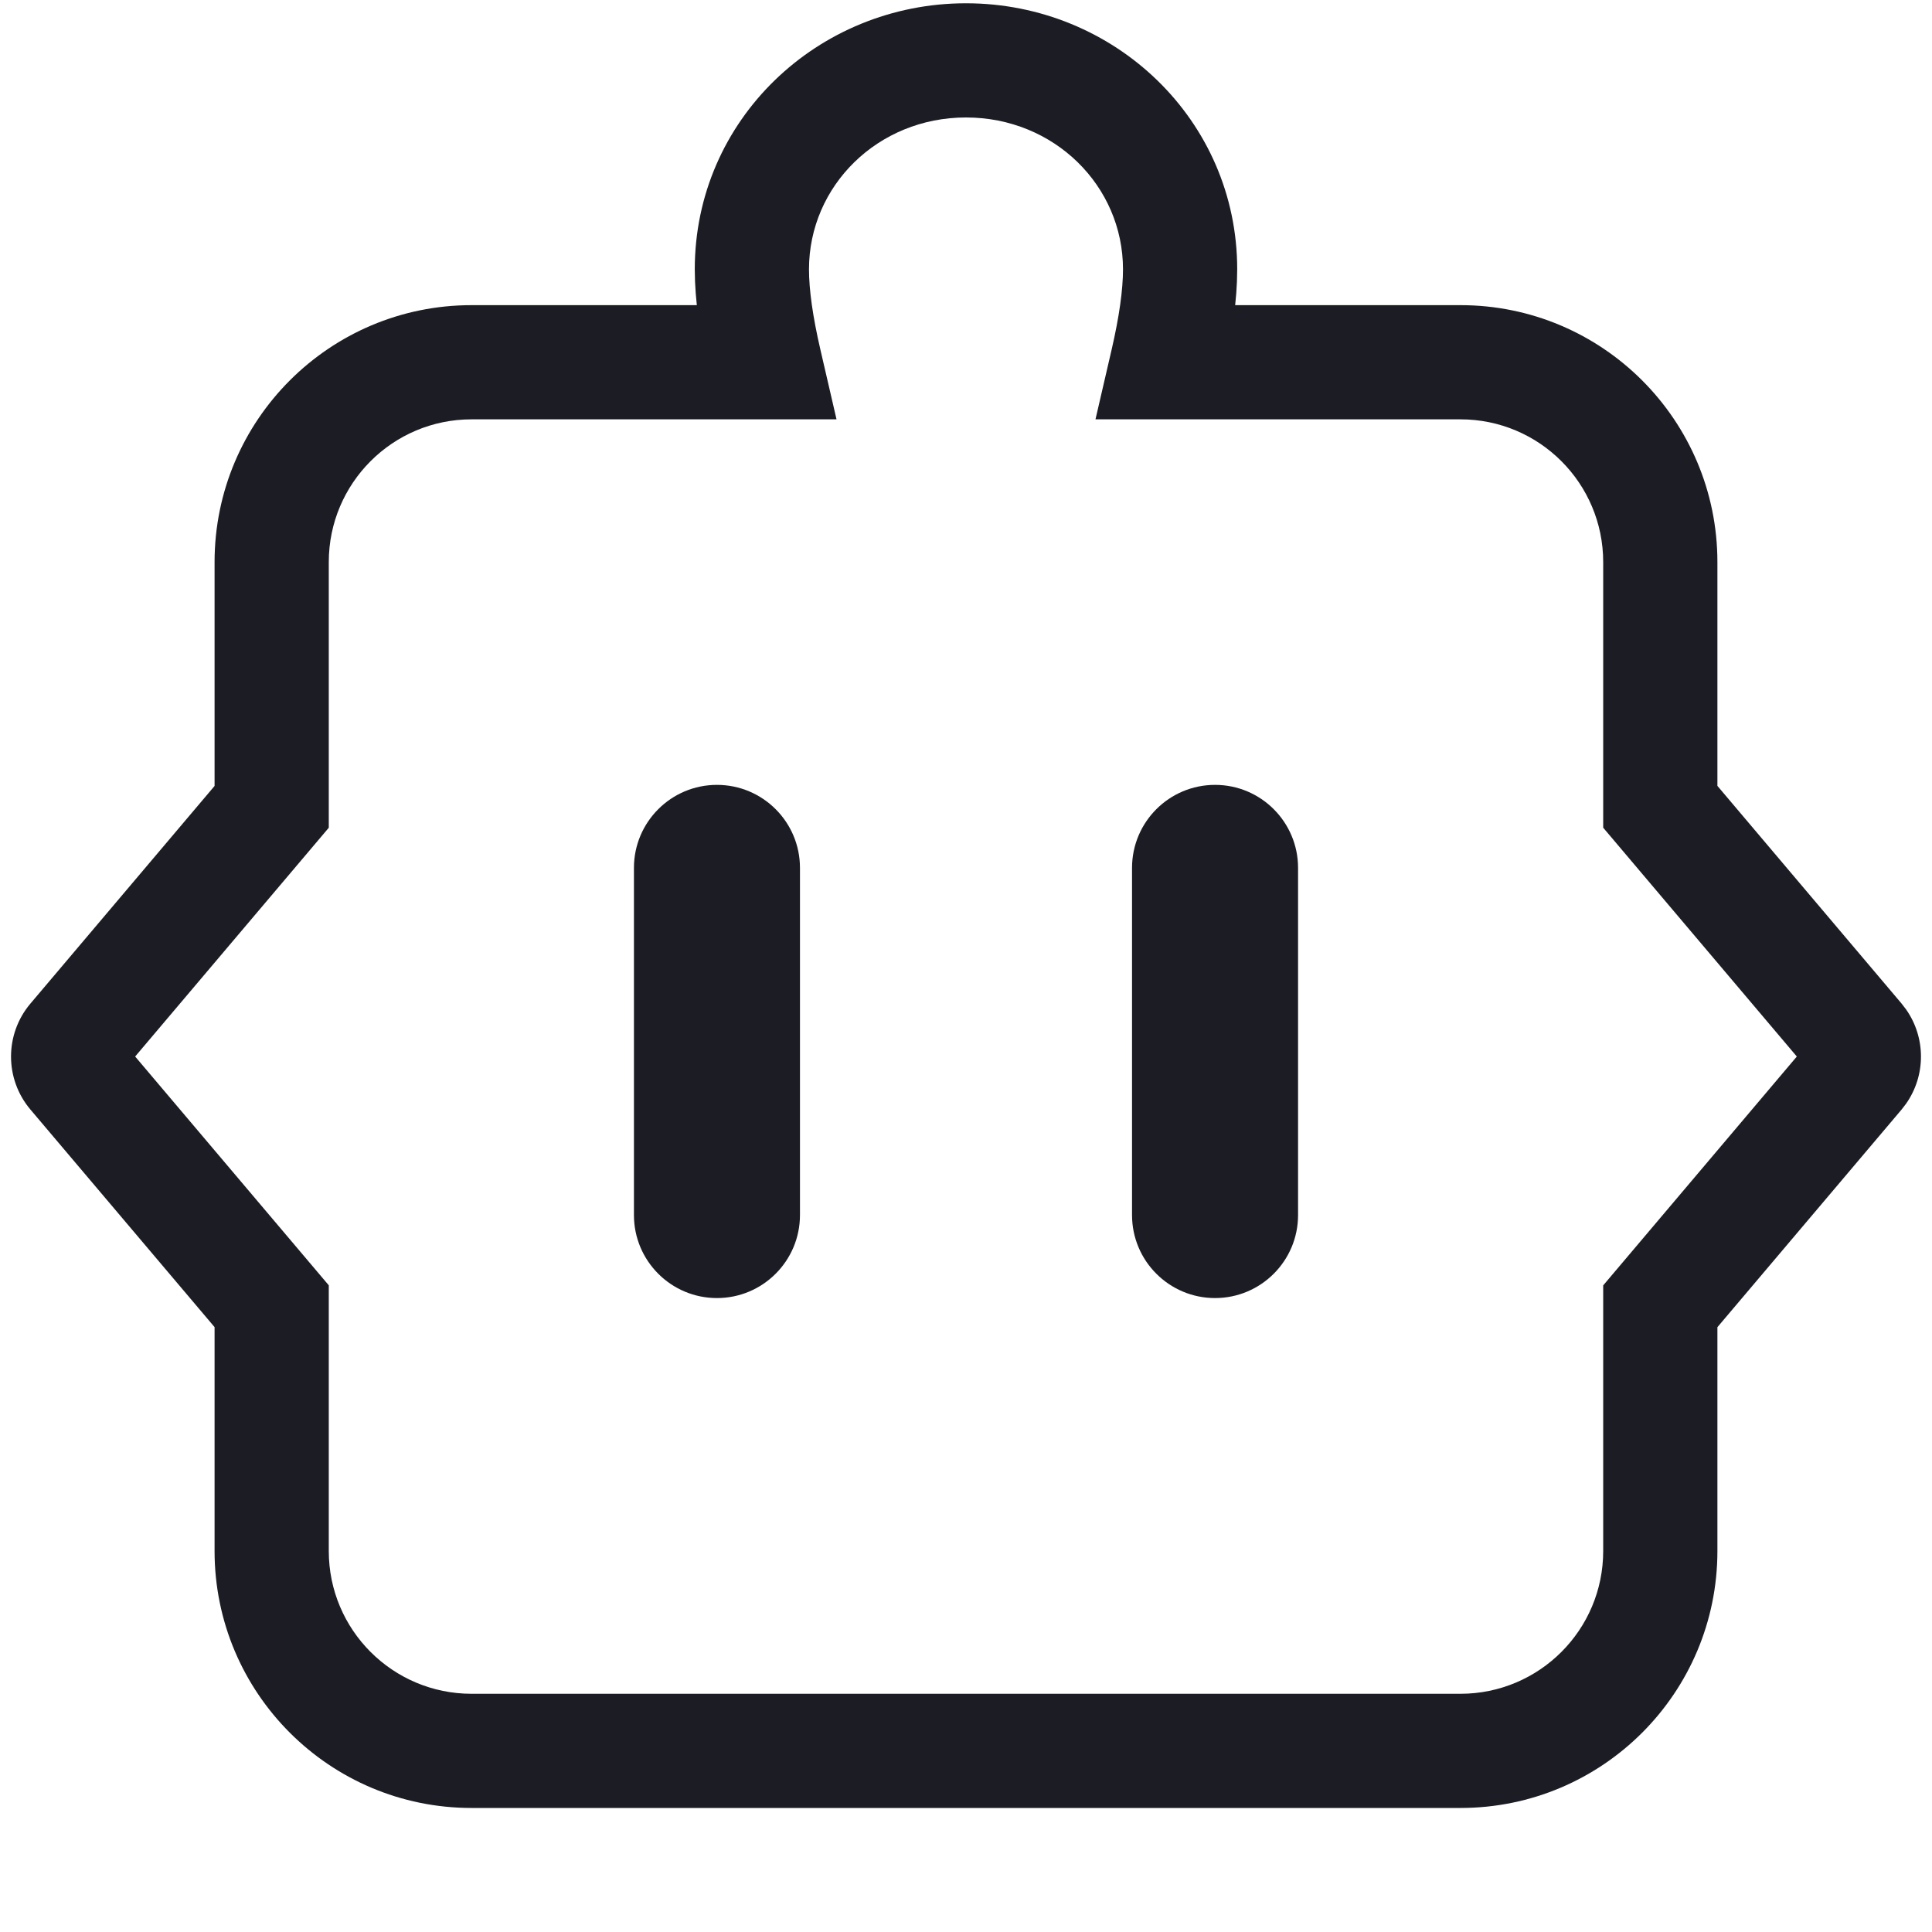
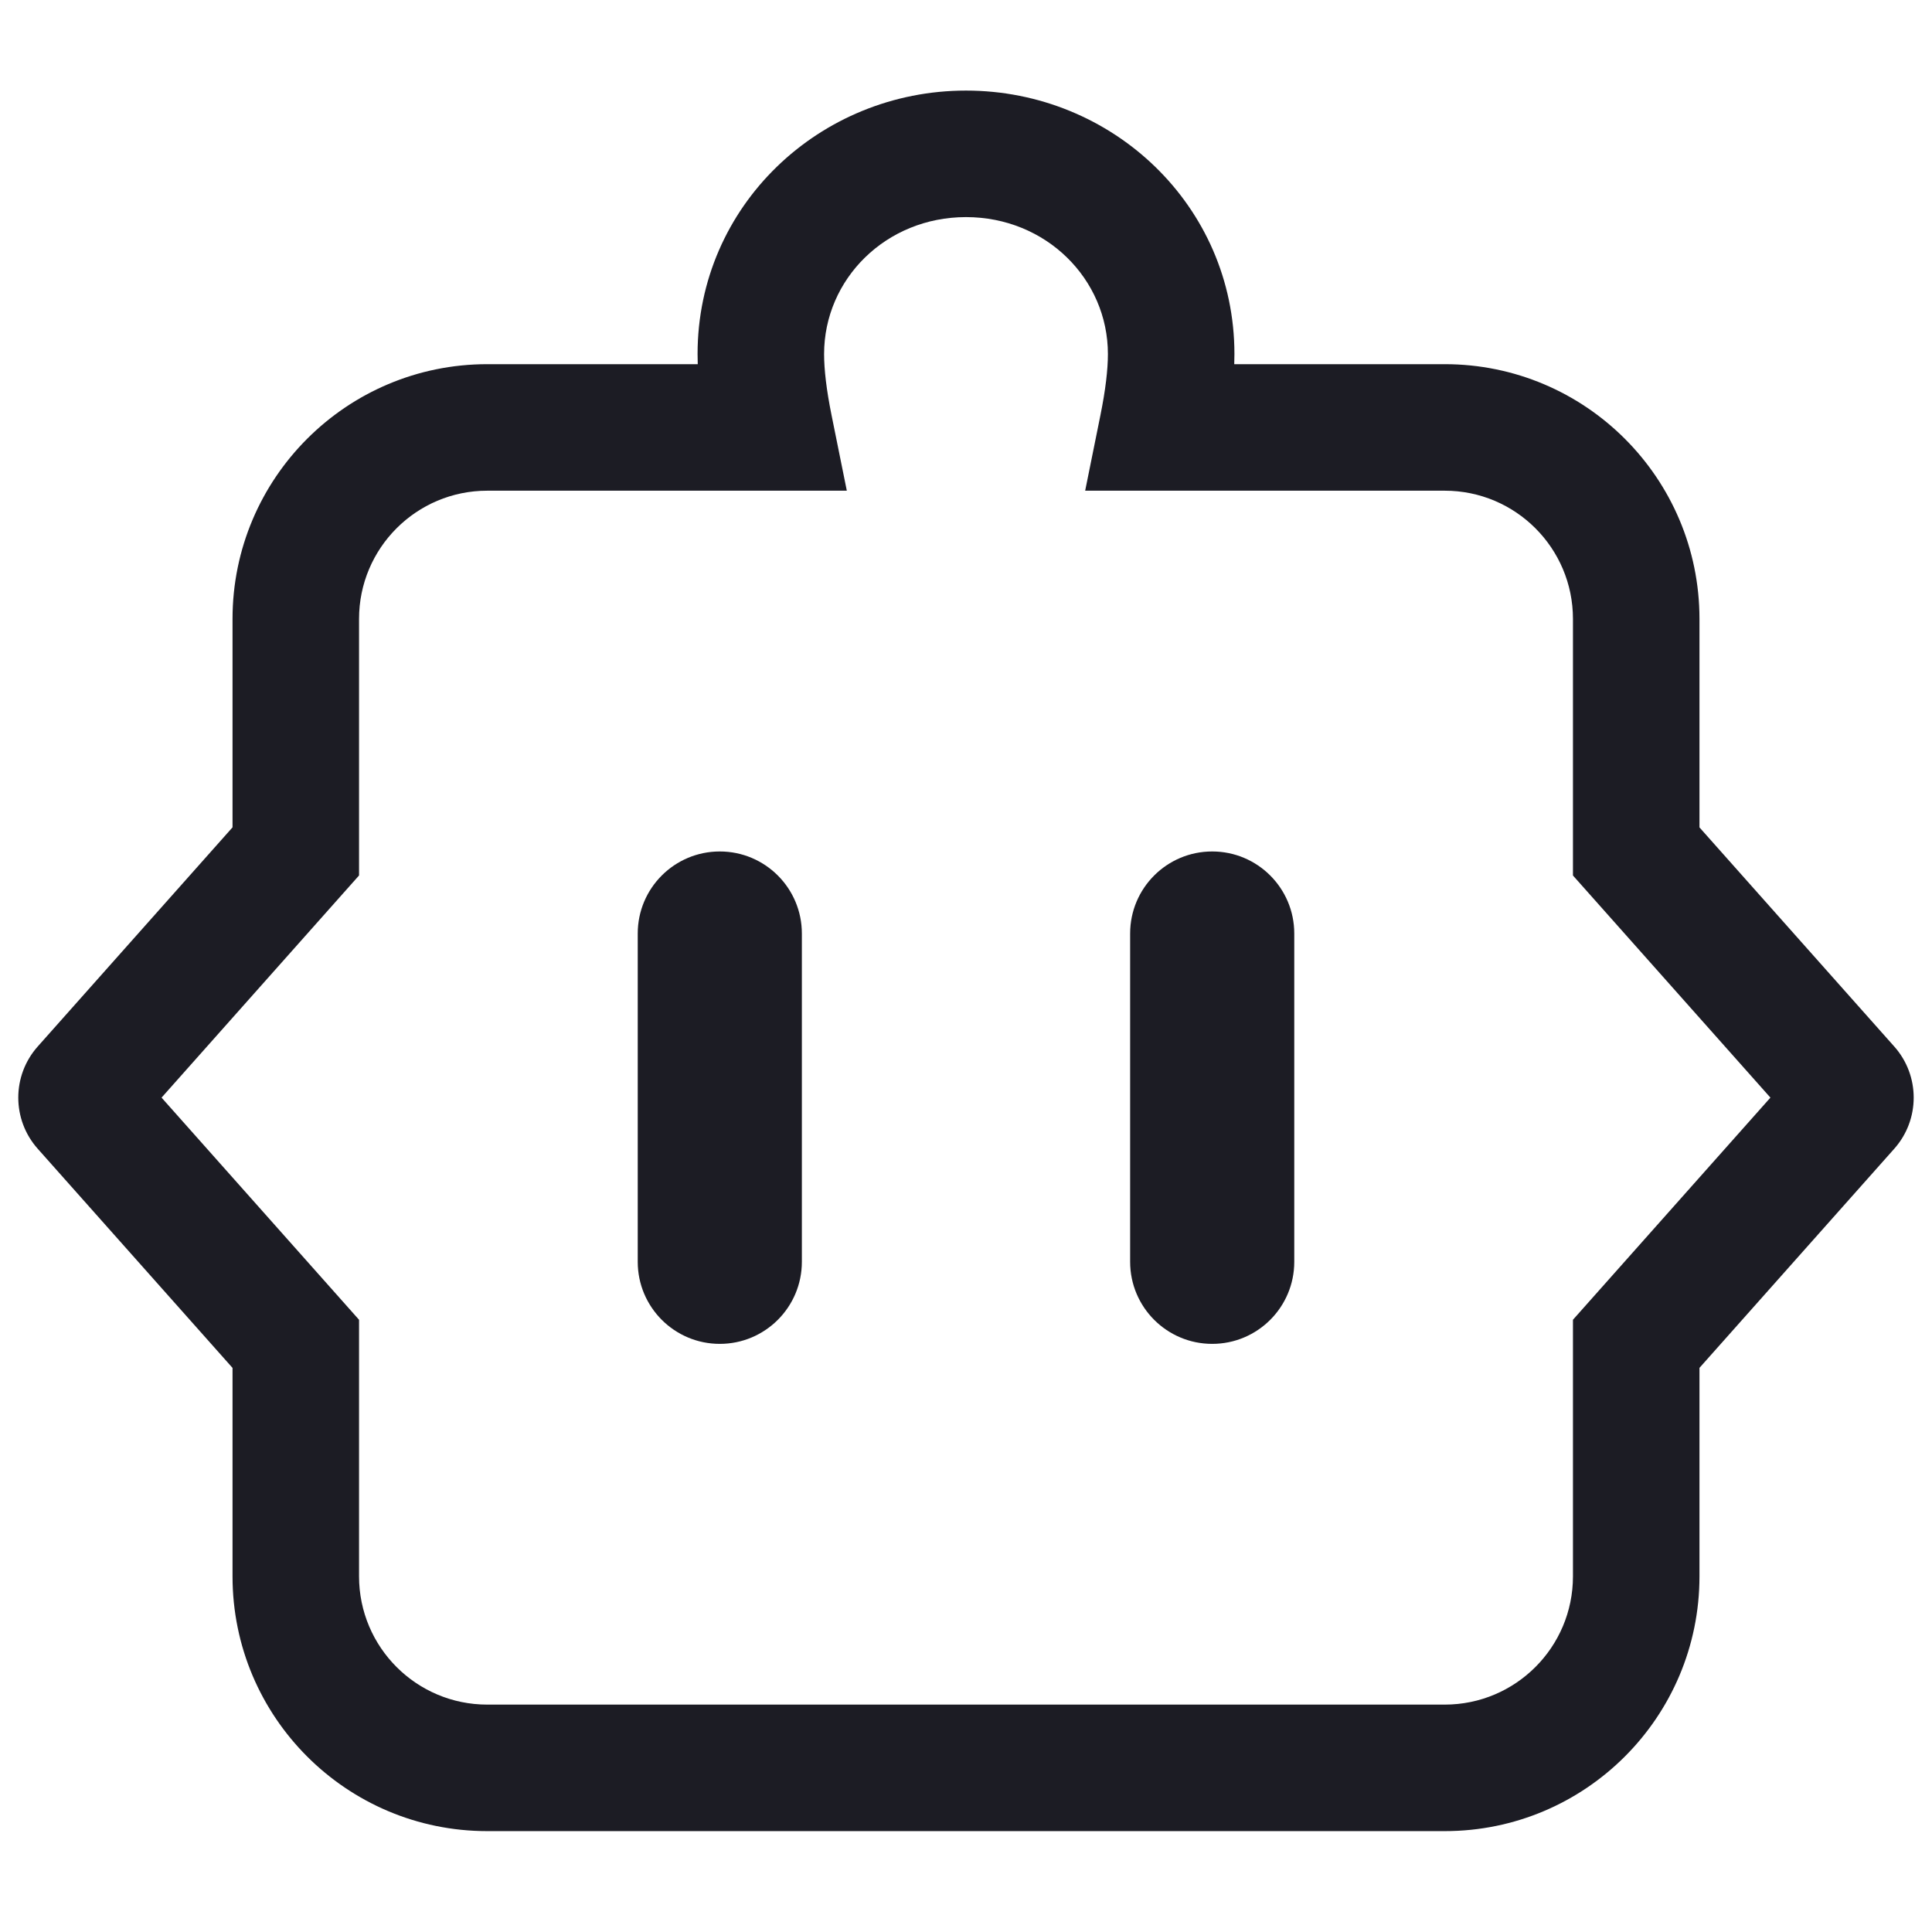
- <svg xmlns="http://www.w3.org/2000/svg" width="96" height="96" viewBox="0 0 96 96" fill="none">
-   <path d="M55.801 13.381C55.801 9.239 52.383 5.837 47.999 5.837C43.616 5.838 40.198 9.239 40.198 13.381C40.198 14.397 40.386 15.735 40.762 17.36L41.566 20.837H23.43C19.512 20.838 16.337 24.013 16.337 27.93V41.13L6.716 52.498L16.337 63.867V77.07C16.337 80.987 19.512 84.162 23.43 84.163H72.571C76.487 84.162 79.662 80.987 79.662 77.07V63.87L89.283 52.498L79.662 41.128V27.93C79.662 24.013 76.487 20.838 72.571 20.837H54.434L55.239 17.36C55.614 15.737 55.801 14.398 55.801 13.381ZM61.463 13.999C61.447 14.379 61.417 14.768 61.375 15.163H72.571C79.622 15.163 85.337 20.88 85.337 27.93V39.05L94.488 49.866L94.713 50.159C95.698 51.562 95.698 53.438 94.713 54.841L94.488 55.134L85.337 65.947V77.07C85.337 84.12 79.622 89.837 72.571 89.837H23.43C16.379 89.837 10.662 84.121 10.662 77.07V65.944L1.513 55.134L1.511 55.132C0.227 53.612 0.227 51.388 1.511 49.868L1.513 49.866L10.662 39.053V27.93C10.662 20.879 16.379 15.163 23.43 15.163H34.625C34.583 14.768 34.552 14.38 34.536 13.999L34.523 13.381C34.523 5.957 40.632 0.163 47.999 0.163C55.367 0.163 61.476 5.957 61.476 13.381L61.463 13.999Z" fill="#1C1C24" />
-   <path d="M56.25 43.125C56.25 40.847 58.097 39 60.375 39C62.653 39 64.5 40.847 64.5 43.125V60.375C64.5 62.653 62.653 64.5 60.375 64.5C58.097 64.5 56.25 62.653 56.25 60.375V43.125Z" fill="#1C1C24" />
-   <path d="M31.5 43.125C31.5 40.847 33.347 39 35.625 39C37.903 39 39.75 40.847 39.75 43.125V60.375C39.75 62.653 37.903 64.5 35.625 64.5C33.347 64.5 31.5 62.653 31.5 60.375V43.125Z" fill="#1C1C24" />
+ <svg xmlns="http://www.w3.org/2000/svg" width="113" height="113" viewBox="0 0 113 113" fill="none">
+   <path d="M56.5 8.998L56.5 5.298H56.5V8.998ZM68.5 20.708L72.2 20.708V20.708H68.5ZM67.993 25L64.366 24.267L63.47 28.7H67.993V25ZM84.5 25L84.5 21.3H84.5V25ZM95.7 49.8H92V51.207L92.935 52.258L95.7 49.8ZM108.027 63.667L110.793 61.209L110.792 61.209L108.027 63.667ZM108.027 64.731L110.792 67.189L110.793 67.188L108.027 64.731ZM95.7 78.598L92.935 76.139L92 77.191V78.598H95.7ZM95.7 92.2L99.4 92.2V92.2H95.7ZM84.5 103.4V107.1H84.5L84.5 103.4ZM17.3 92.2H13.6V92.2L17.3 92.2ZM17.3 78.599H21V77.192L20.065 76.14L17.3 78.599ZM4.971 64.731L2.206 67.189L2.206 67.189L4.971 64.731ZM4.971 63.667L7.737 66.125L7.737 66.125L4.971 63.667ZM17.3 49.798L20.065 52.256L21 51.205V49.798H17.3ZM45.007 25V28.7H49.529L48.633 24.267L45.007 25ZM44.5 20.708H40.8V20.708L44.5 20.708ZM56.5 8.998L56.5 12.698C61.181 12.698 64.8 16.325 64.8 20.708H68.5H72.2C72.2 12.045 65.073 5.298 56.5 5.298L56.5 8.998ZM68.5 20.708L64.8 20.708C64.8 21.615 64.661 22.807 64.366 24.267L67.993 25L71.62 25.733C71.969 24.004 72.2 22.286 72.2 20.708L68.5 20.708ZM67.993 25V28.7H84.5V25V21.3H67.993V25ZM84.5 25L84.5 28.7C88.642 28.7 92 32.058 92 36.2H95.7H99.4C99.4 27.971 92.729 21.3 84.5 21.3L84.5 25ZM95.7 36.2H92V49.8H95.7H99.4V36.2H95.7ZM95.7 49.8L92.935 52.258L105.262 66.125L108.027 63.667L110.792 61.209L98.465 47.342L95.7 49.8ZM108.027 63.667L105.262 66.125C104.285 65.026 104.285 63.371 105.261 62.273L108.027 64.731L110.793 67.188C112.308 65.484 112.308 62.914 110.793 61.209L108.027 63.667ZM108.027 64.731L105.262 62.272L92.935 76.139L95.7 78.598L98.465 81.056L110.792 67.189L108.027 64.731ZM95.7 78.598H92V92.2H95.7H99.4V78.598H95.7ZM95.7 92.2L92 92.2C92 96.342 88.642 99.7 84.5 99.7L84.5 103.4L84.5 107.1C92.729 107.1 99.4 100.429 99.4 92.2L95.7 92.2ZM84.5 103.4V99.7H28.5V103.4V107.1H84.5V103.4ZM28.5 103.4V99.7C24.358 99.7 21 96.342 21 92.2L17.3 92.2L13.6 92.2C13.6 100.429 20.271 107.1 28.5 107.1V103.4ZM17.3 92.2H21V78.599H17.3H13.6V92.2H17.3ZM17.3 78.599L20.065 76.14L7.737 62.272L4.971 64.731L2.206 67.189L14.534 81.057L17.3 78.599ZM4.971 64.731L7.737 62.272C8.714 63.371 8.714 65.026 7.737 66.125L4.971 63.667L2.206 61.209C0.69 62.914 0.69 65.484 2.206 67.189L4.971 64.731ZM4.971 63.667L7.737 66.125L20.065 52.256L17.3 49.798L14.534 47.34L2.206 61.209L4.971 63.667ZM17.3 49.798H21V36.2H17.3H13.6V49.798H17.3ZM17.3 36.2H21C21 32.058 24.358 28.7 28.5 28.7V25V21.3C20.271 21.3 13.6 27.971 13.6 36.2H17.3ZM28.5 25V28.7H45.007V25V21.3H28.5V25ZM45.007 25L48.633 24.267C48.338 22.807 48.2 21.615 48.2 20.708L44.5 20.708L40.8 20.708C40.8 22.286 41.031 24.004 41.38 25.733L45.007 25ZM44.5 20.708H48.2C48.2 16.324 51.818 12.698 56.5 12.698V8.998V5.298C47.926 5.298 40.8 12.045 40.8 20.708H44.5Z" fill="#1C1C24" />
+   <rect x="66.1" y="49.801" width="9.6" height="28.8" rx="4.8" fill="#1C1C24" />
+   <rect x="37.3" y="49.801" width="9.6" height="28.8" rx="4.8" fill="#1C1C24" />
</svg>
